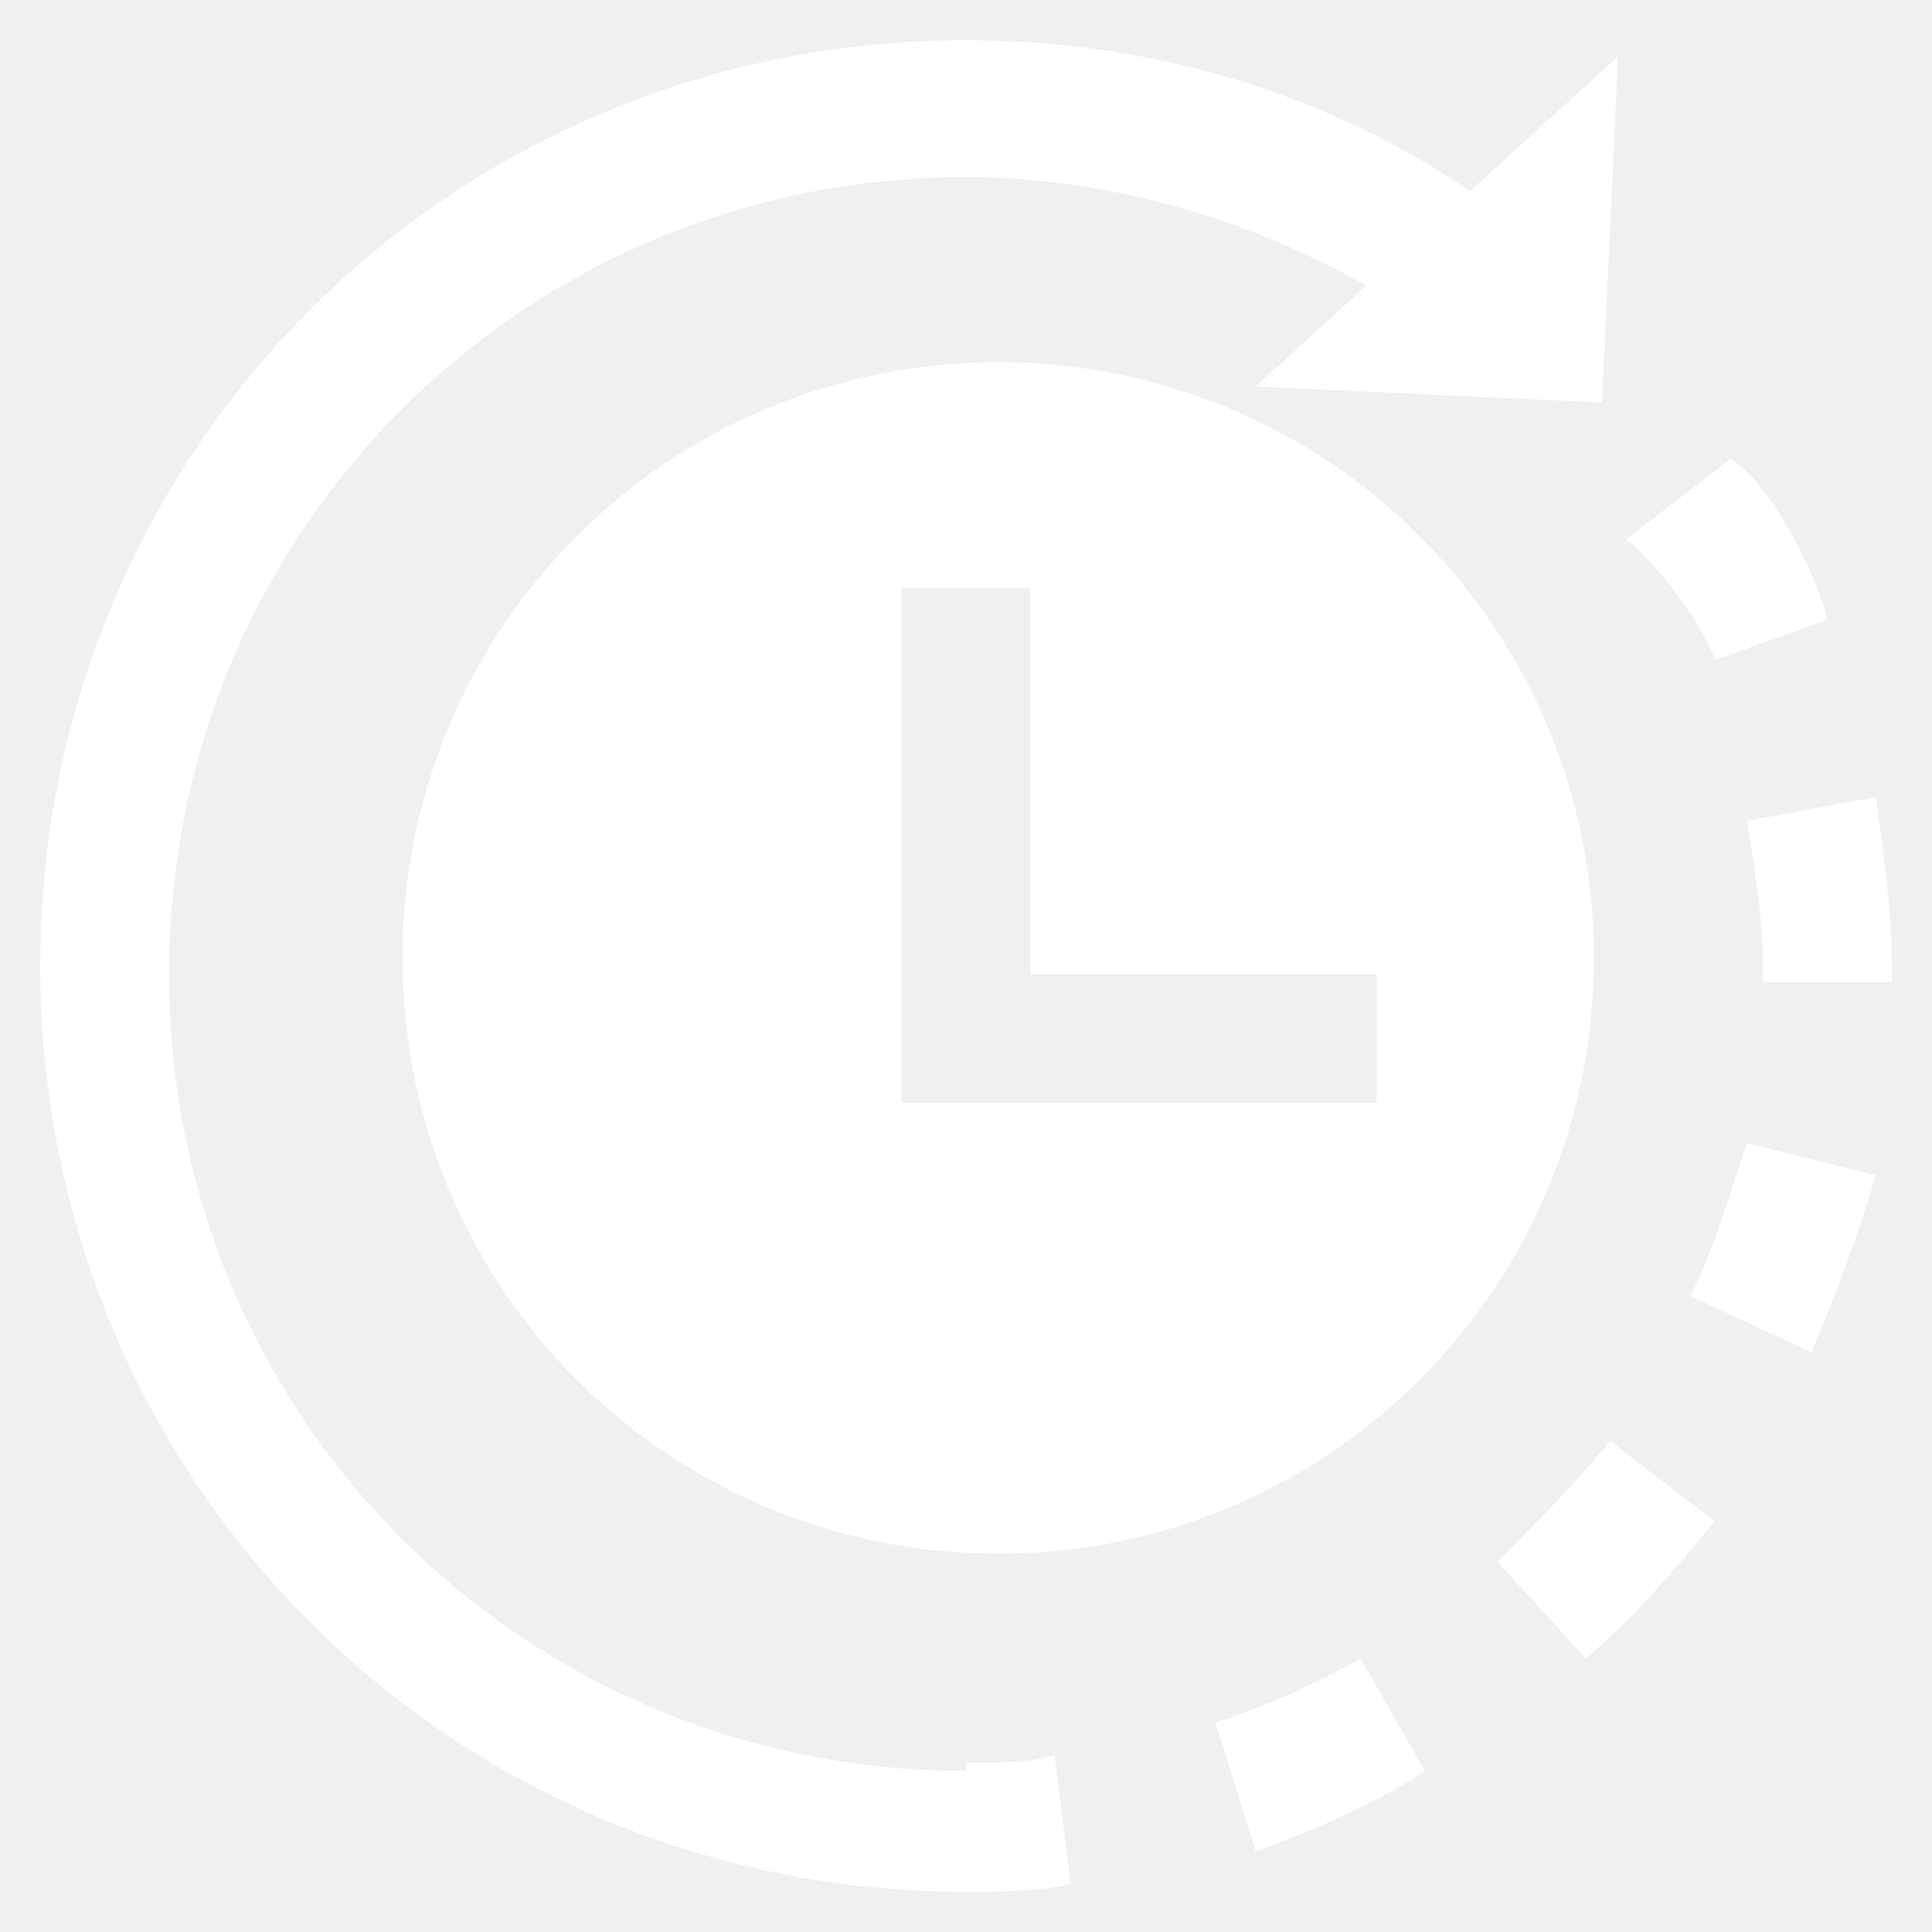
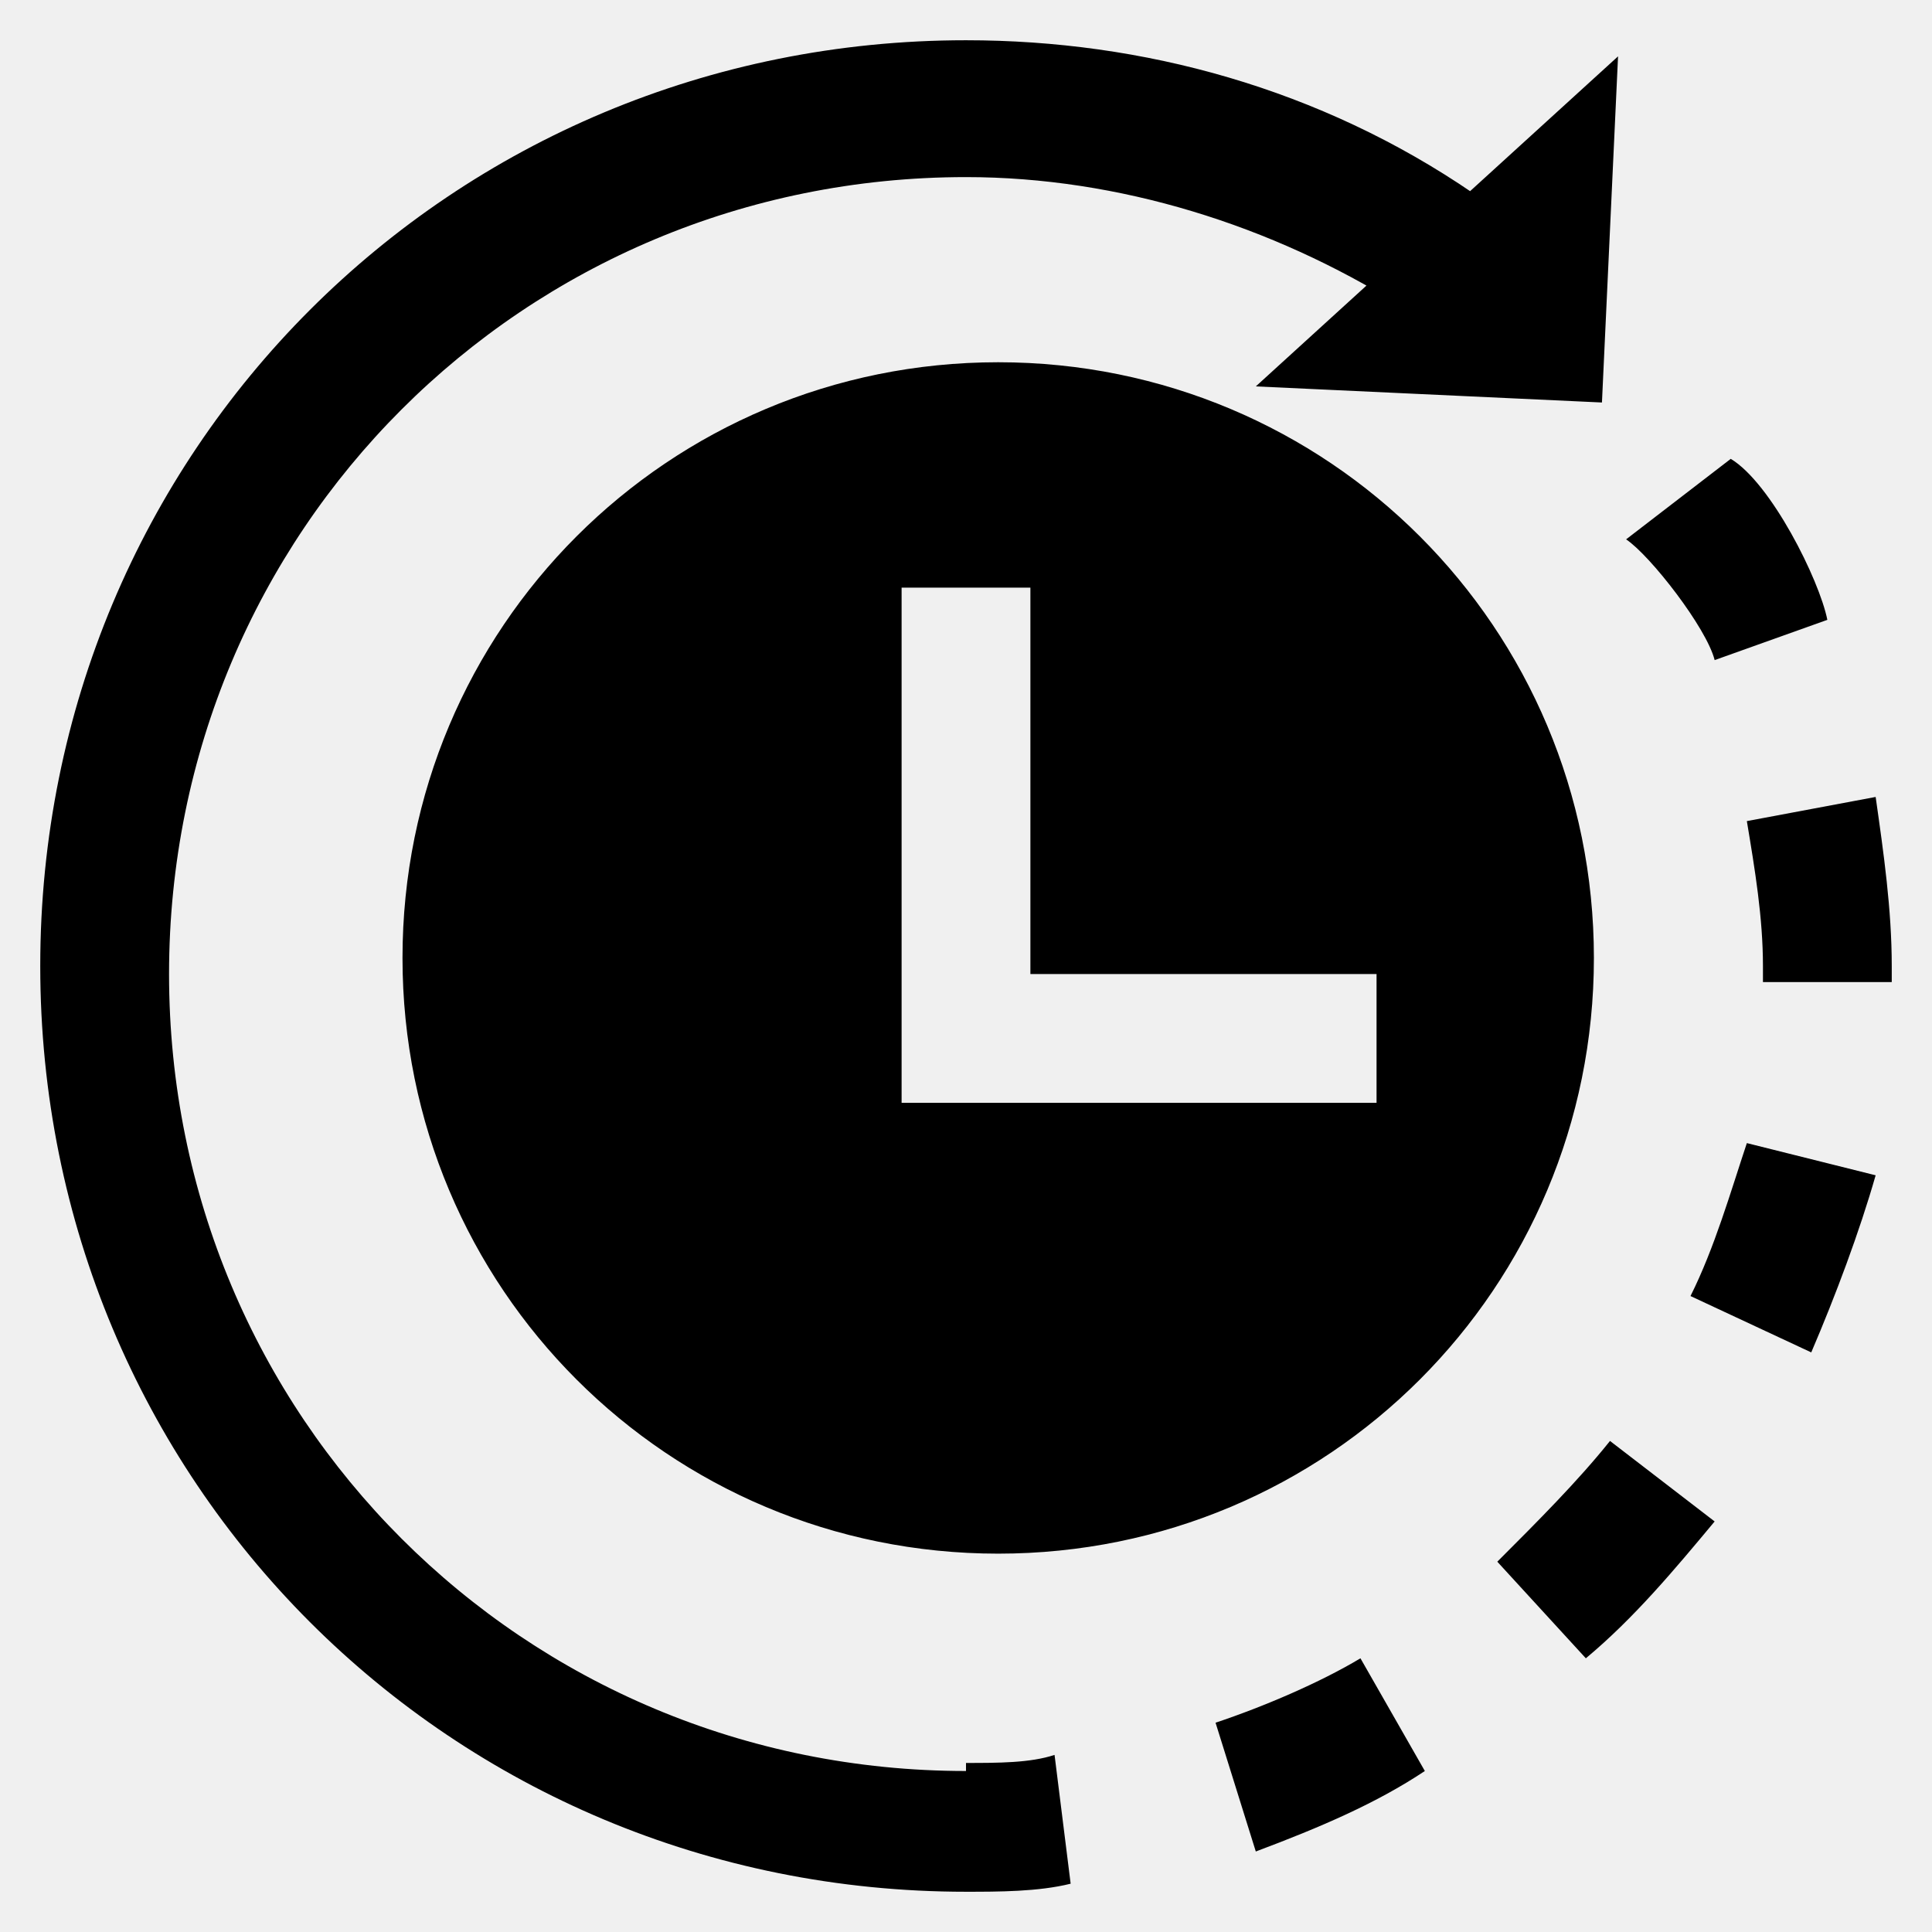
<svg xmlns="http://www.w3.org/2000/svg" t="1626675675813" class="icon" viewBox="0 0 1024 1024" version="1.1" p-id="1551" width="200" height="200">
  <defs>
    <style type="text/css" />
  </defs>
-   <path d="M908.8 349.867c-4.267-17.067-34.133-55.467-46.933-64l55.466-42.667c21.334 12.8 46.934 64 51.2 85.333L908.8 349.867zM665.6 981.333l-21.333-68.266c25.6-8.534 55.466-21.334 76.8-34.134l34.133 59.734c-25.6 17.066-55.467 29.866-89.6 42.666z m174.933-102.4l-46.933-51.2c21.333-21.333 42.667-42.666 59.733-64L908.8 806.4c-21.333 25.6-42.667 51.2-68.267 72.533zM960 716.8l-64-29.867c12.8-25.6 21.333-55.466 29.867-81.066l68.266 17.066C985.6 652.8 972.8 686.933 960 716.8z m42.667-196.267H934.4V512c0-25.6-4.267-51.2-8.533-76.8l68.266-12.8c4.267 29.867 8.534 59.733 8.534 89.6v8.533zM512 1002.667V934.4c17.067 0 34.133 0 46.933-4.267l8.534 68.267c-17.067 4.267-38.4 4.267-55.467 4.267z m345.6-972.8l-8.533 183.466L665.6 204.8zM529.067 192c-174.934 0-315.734 140.8-315.734 315.733s140.8 315.734 315.734 315.734c174.933 0 315.733-140.8 315.733-315.734S704 192 529.067 192zM729.6 584.533H477.867V311.467h68.266v204.8H729.6v68.266zM512 1002.667c-273.067 0-490.667-217.6-490.667-490.667S238.933 21.333 512 21.333c93.867 0 187.733 25.6 268.8 81.067l-38.4 59.733C674.133 119.467 593.067 93.867 512 93.867c-234.667 0-422.4 187.733-422.4 422.4s187.733 422.4 422.4 422.4v64z" fill="#ffffff" p-id="1552" />
+   <path d="M908.8 349.867c-4.267-17.067-34.133-55.467-46.933-64l55.466-42.667c21.334 12.8 46.934 64 51.2 85.333L908.8 349.867zM665.6 981.333l-21.333-68.266c25.6-8.534 55.466-21.334 76.8-34.134l34.133 59.734c-25.6 17.066-55.467 29.866-89.6 42.666z m174.933-102.4l-46.933-51.2c21.333-21.333 42.667-42.666 59.733-64L908.8 806.4c-21.333 25.6-42.667 51.2-68.267 72.533zM960 716.8l-64-29.867c12.8-25.6 21.333-55.466 29.867-81.066l68.266 17.066C985.6 652.8 972.8 686.933 960 716.8z m42.667-196.267H934.4V512c0-25.6-4.267-51.2-8.533-76.8l68.266-12.8c4.267 29.867 8.534 59.733 8.534 89.6v8.533zM512 1002.667V934.4c17.067 0 34.133 0 46.933-4.267l8.534 68.267c-17.067 4.267-38.4 4.267-55.467 4.267z m345.6-972.8l-8.533 183.466L665.6 204.8zM529.067 192c-174.934 0-315.734 140.8-315.734 315.733s140.8 315.734 315.734 315.734c174.933 0 315.733-140.8 315.733-315.734S704 192 529.067 192zM729.6 584.533H477.867V311.467h68.266v204.8H729.6v68.266zM512 1002.667c-273.067 0-490.667-217.6-490.667-490.667S238.933 21.333 512 21.333c93.867 0 187.733 25.6 268.8 81.067l-38.4 59.733C674.133 119.467 593.067 93.867 512 93.867c-234.667 0-422.4 187.733-422.4 422.4s187.733 422.4 422.4 422.4v64z" p-id="1552" />
</svg>
